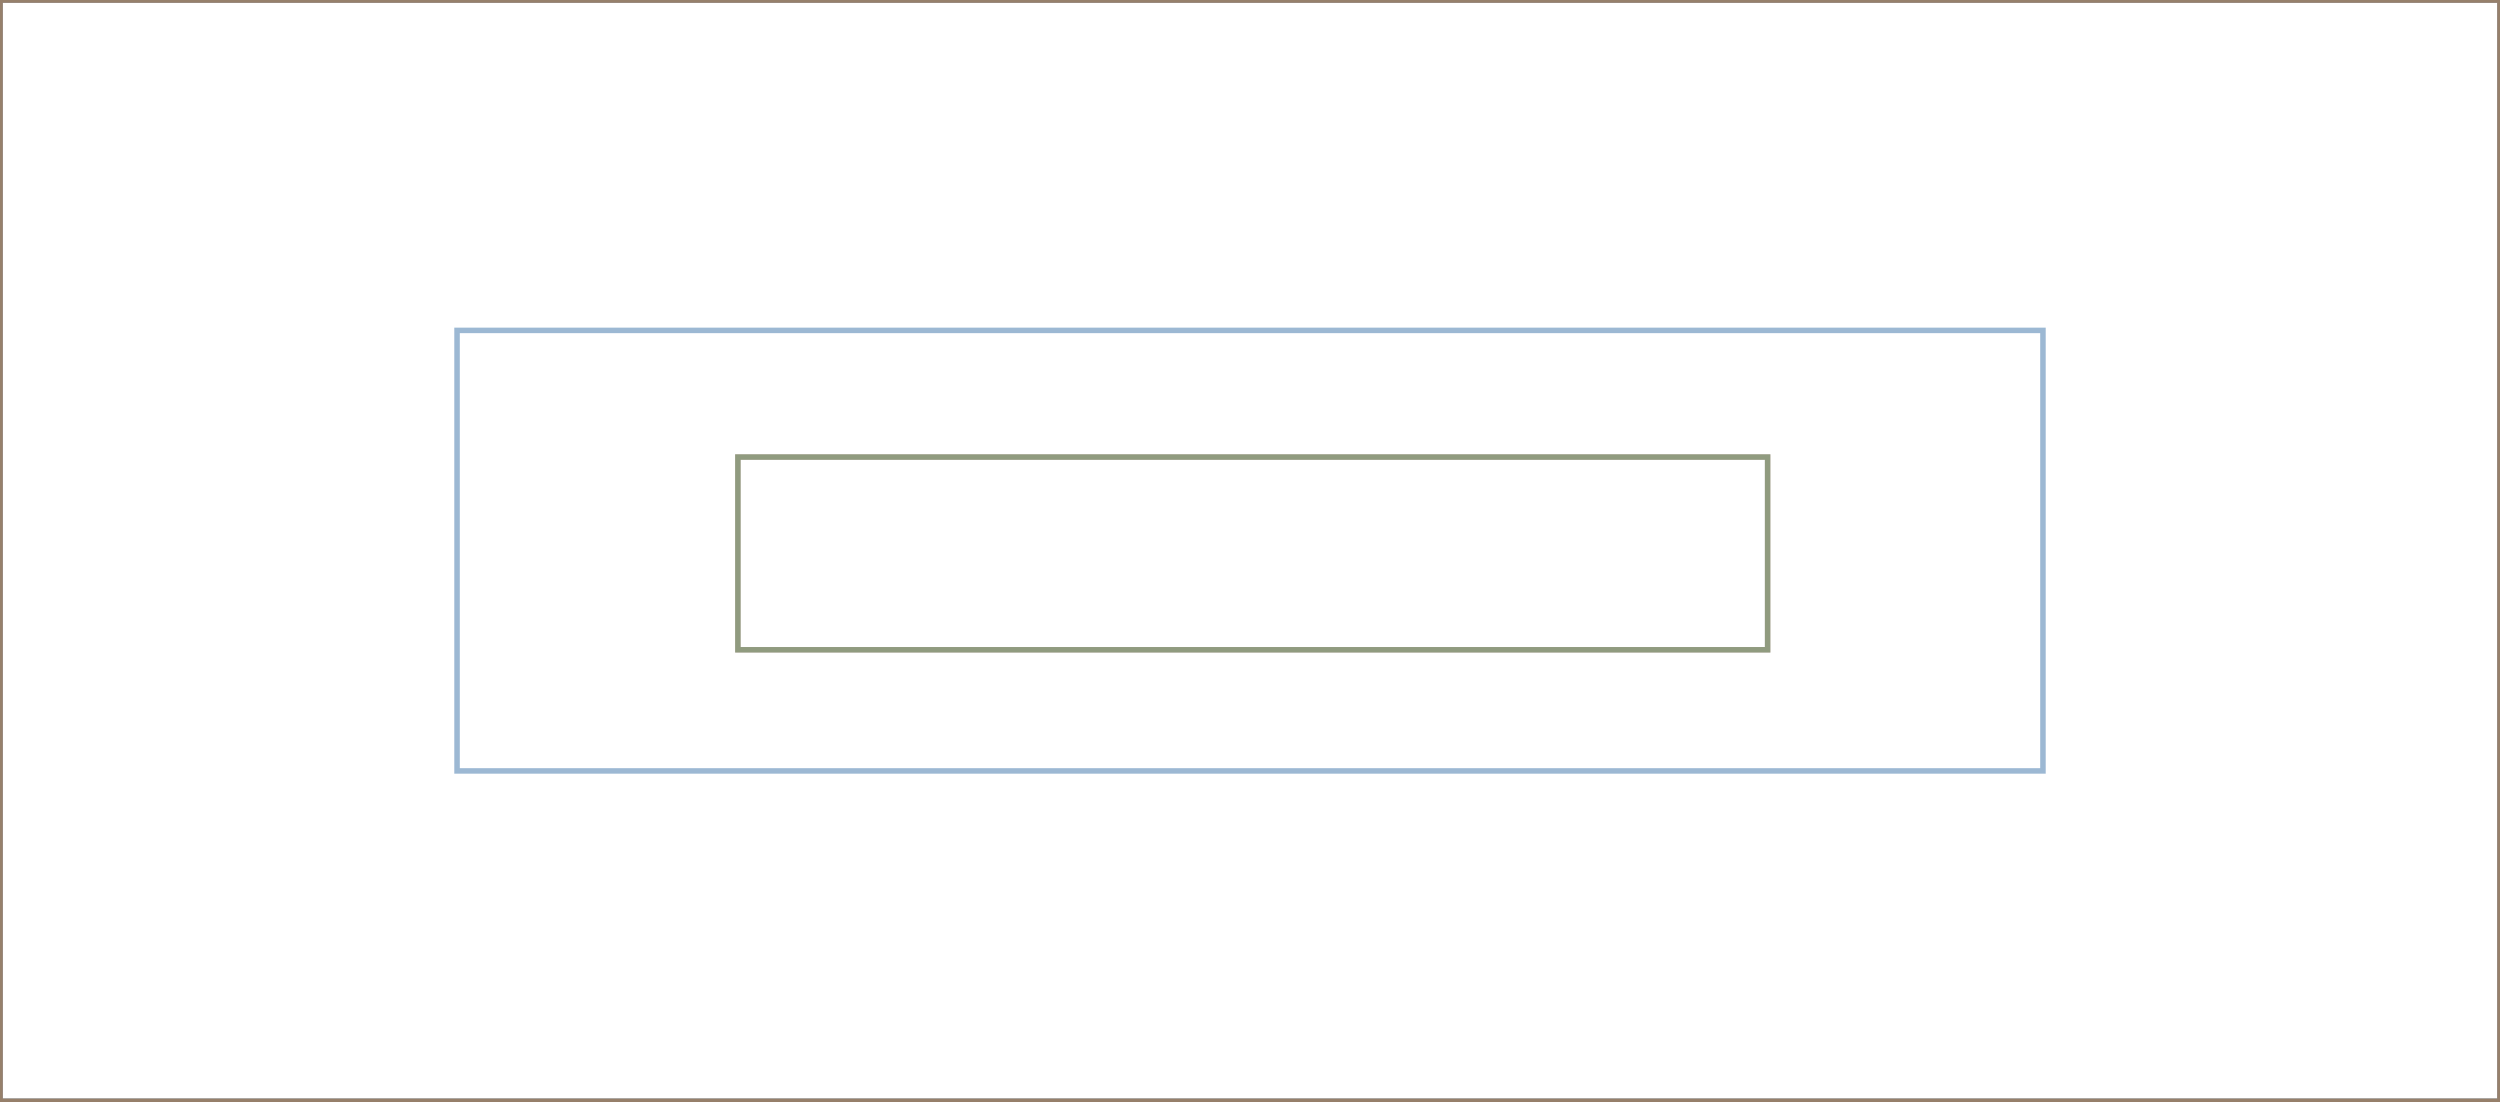
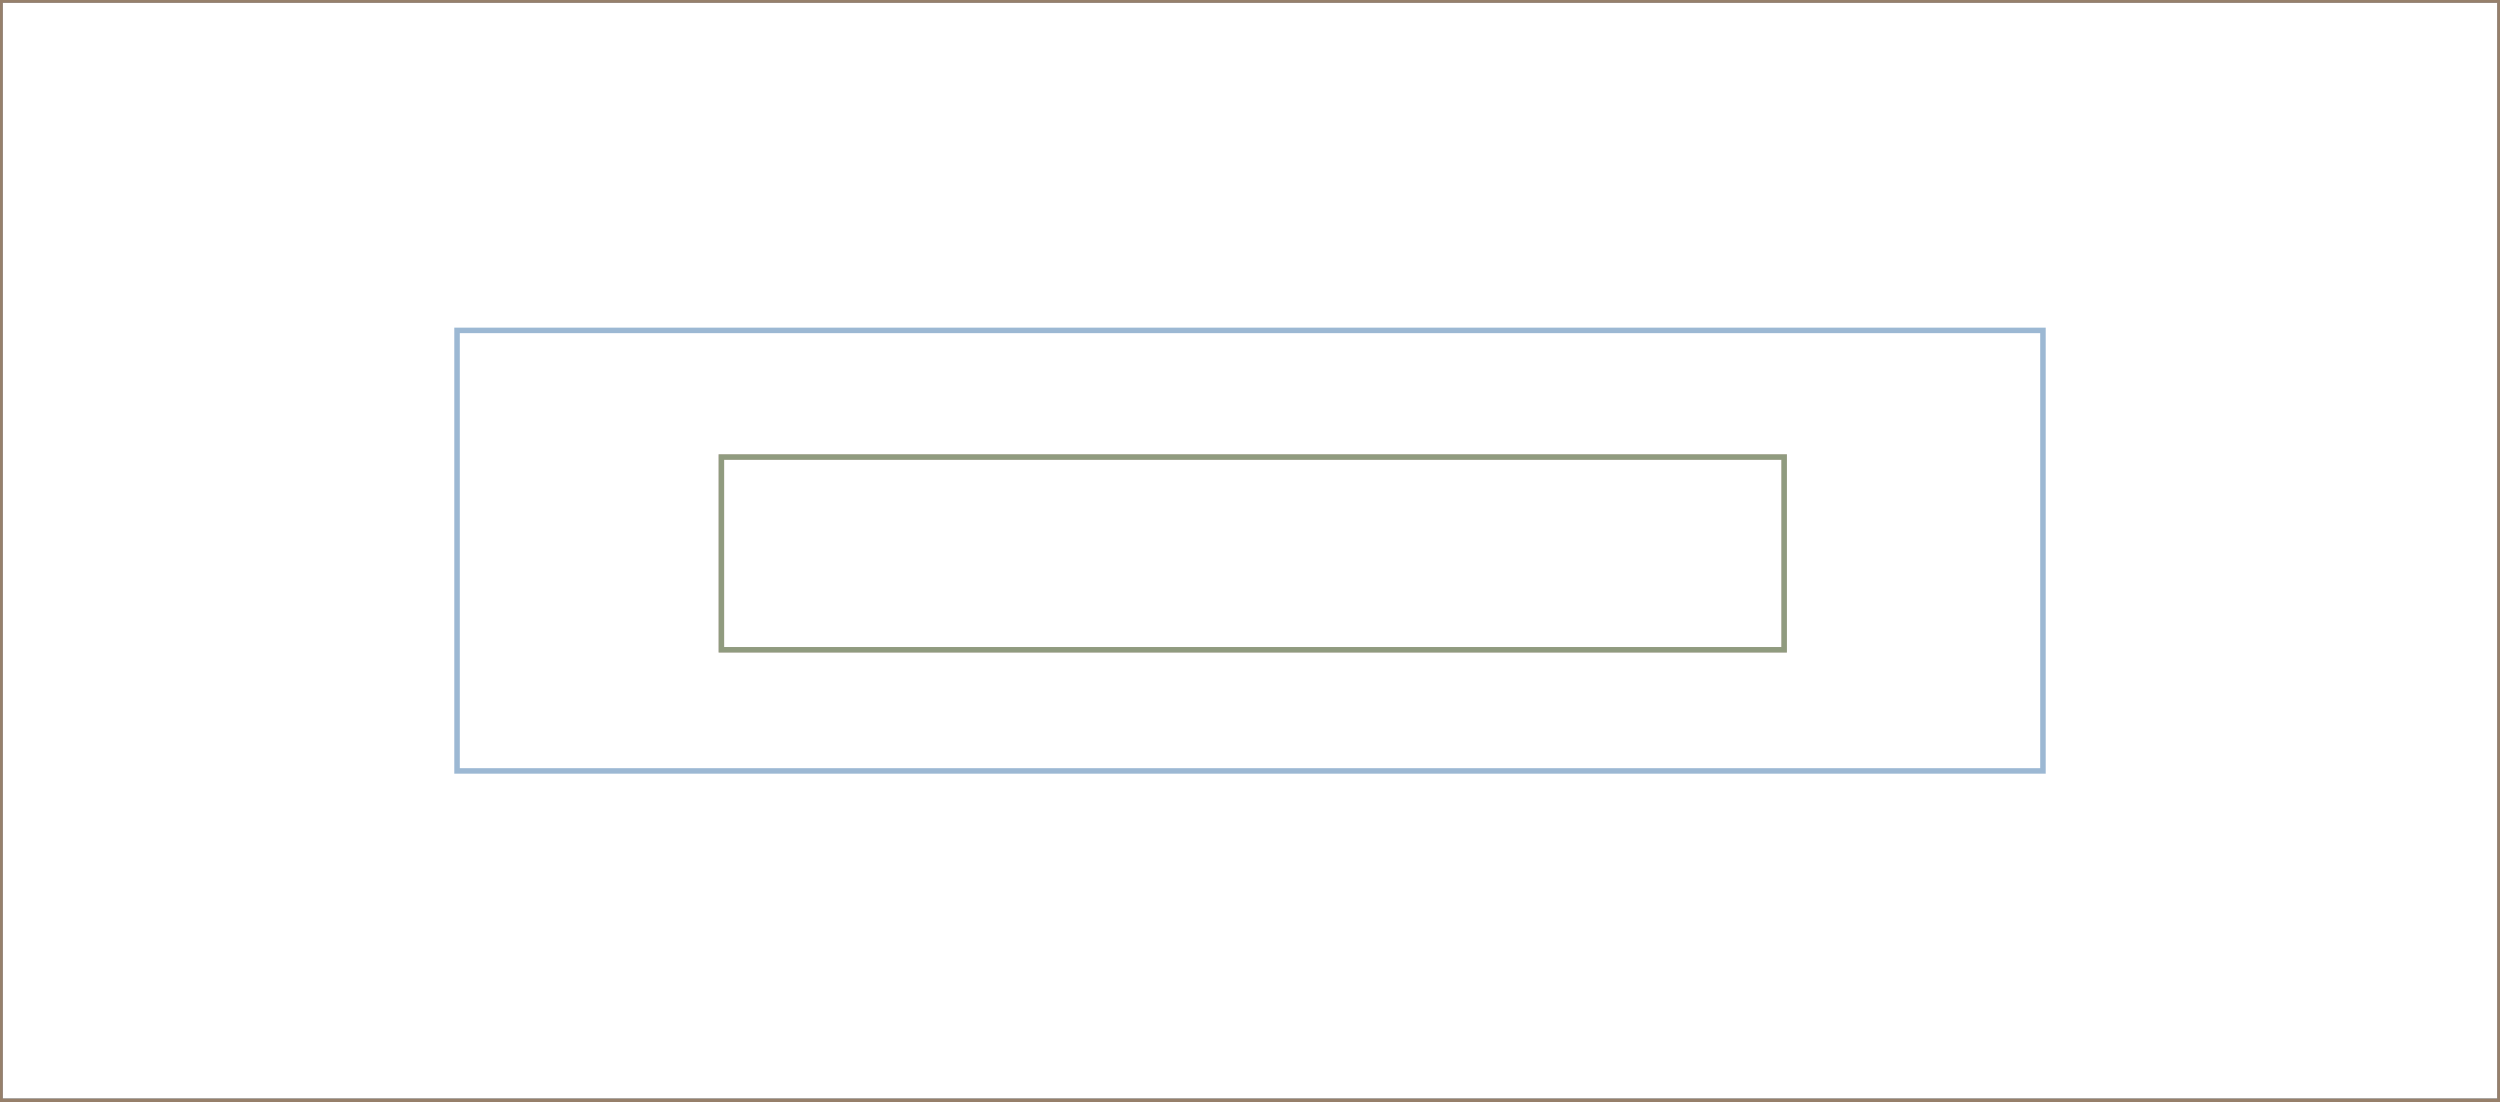
<svg xmlns="http://www.w3.org/2000/svg" viewBox="0 0 454 200" width="454" height="200" role="img" aria-label="Button/ImageBackground layout wireframe">
  <rect width="454" height="200" fill="#ffffff" />
  <g>
    <rect x="0" y="0" width="454" height="200" fill="none" fill-opacity="0" stroke="#5B6470" stroke-width="1" stroke-opacity="0.5" />
  </g>
  <g>
    <rect x="0" y="0" width="454" height="200" fill="none" fill-opacity="0" stroke="#2E7D6B" stroke-width="1" stroke-opacity="0.5" />
  </g>
  <g>
    <rect x="0" y="0" width="454" height="200" fill="none" fill-opacity="0" stroke="#8E6BA8" stroke-width="1" stroke-opacity="0.5" />
  </g>
  <g>
    <rect x="0" y="0" width="454" height="200" fill="none" fill-opacity="0" stroke="#B0813B" stroke-width="1" stroke-opacity="0.5" />
  </g>
  <g>
    <rect x="83" y="60" width="288" height="80" fill="none" fill-opacity="0" stroke="#3B72A8" stroke-width="1" stroke-opacity="0.5" />
  </g>
  <g>
-     <rect x="134" y="83" width="187" height="35" fill="none" fill-opacity="0" stroke="#A85B6B" stroke-width="1" stroke-opacity="0.5" />
+     <rect x="131" y="83" width="193" height="35" fill="none" fill-opacity="0" stroke="#A85B6B" stroke-width="1" stroke-opacity="0.5" />
  </g>
  <g>
-     <rect x="134" y="83" width="187" height="35" fill="none" fill-opacity="0" stroke="#4F8A4A" stroke-width="1" stroke-opacity="0.5" />
+     <rect x="131" y="83" width="193" height="35" fill="none" fill-opacity="0" stroke="#4F8A4A" stroke-width="1" stroke-opacity="0.5" />
  </g>
</svg>
